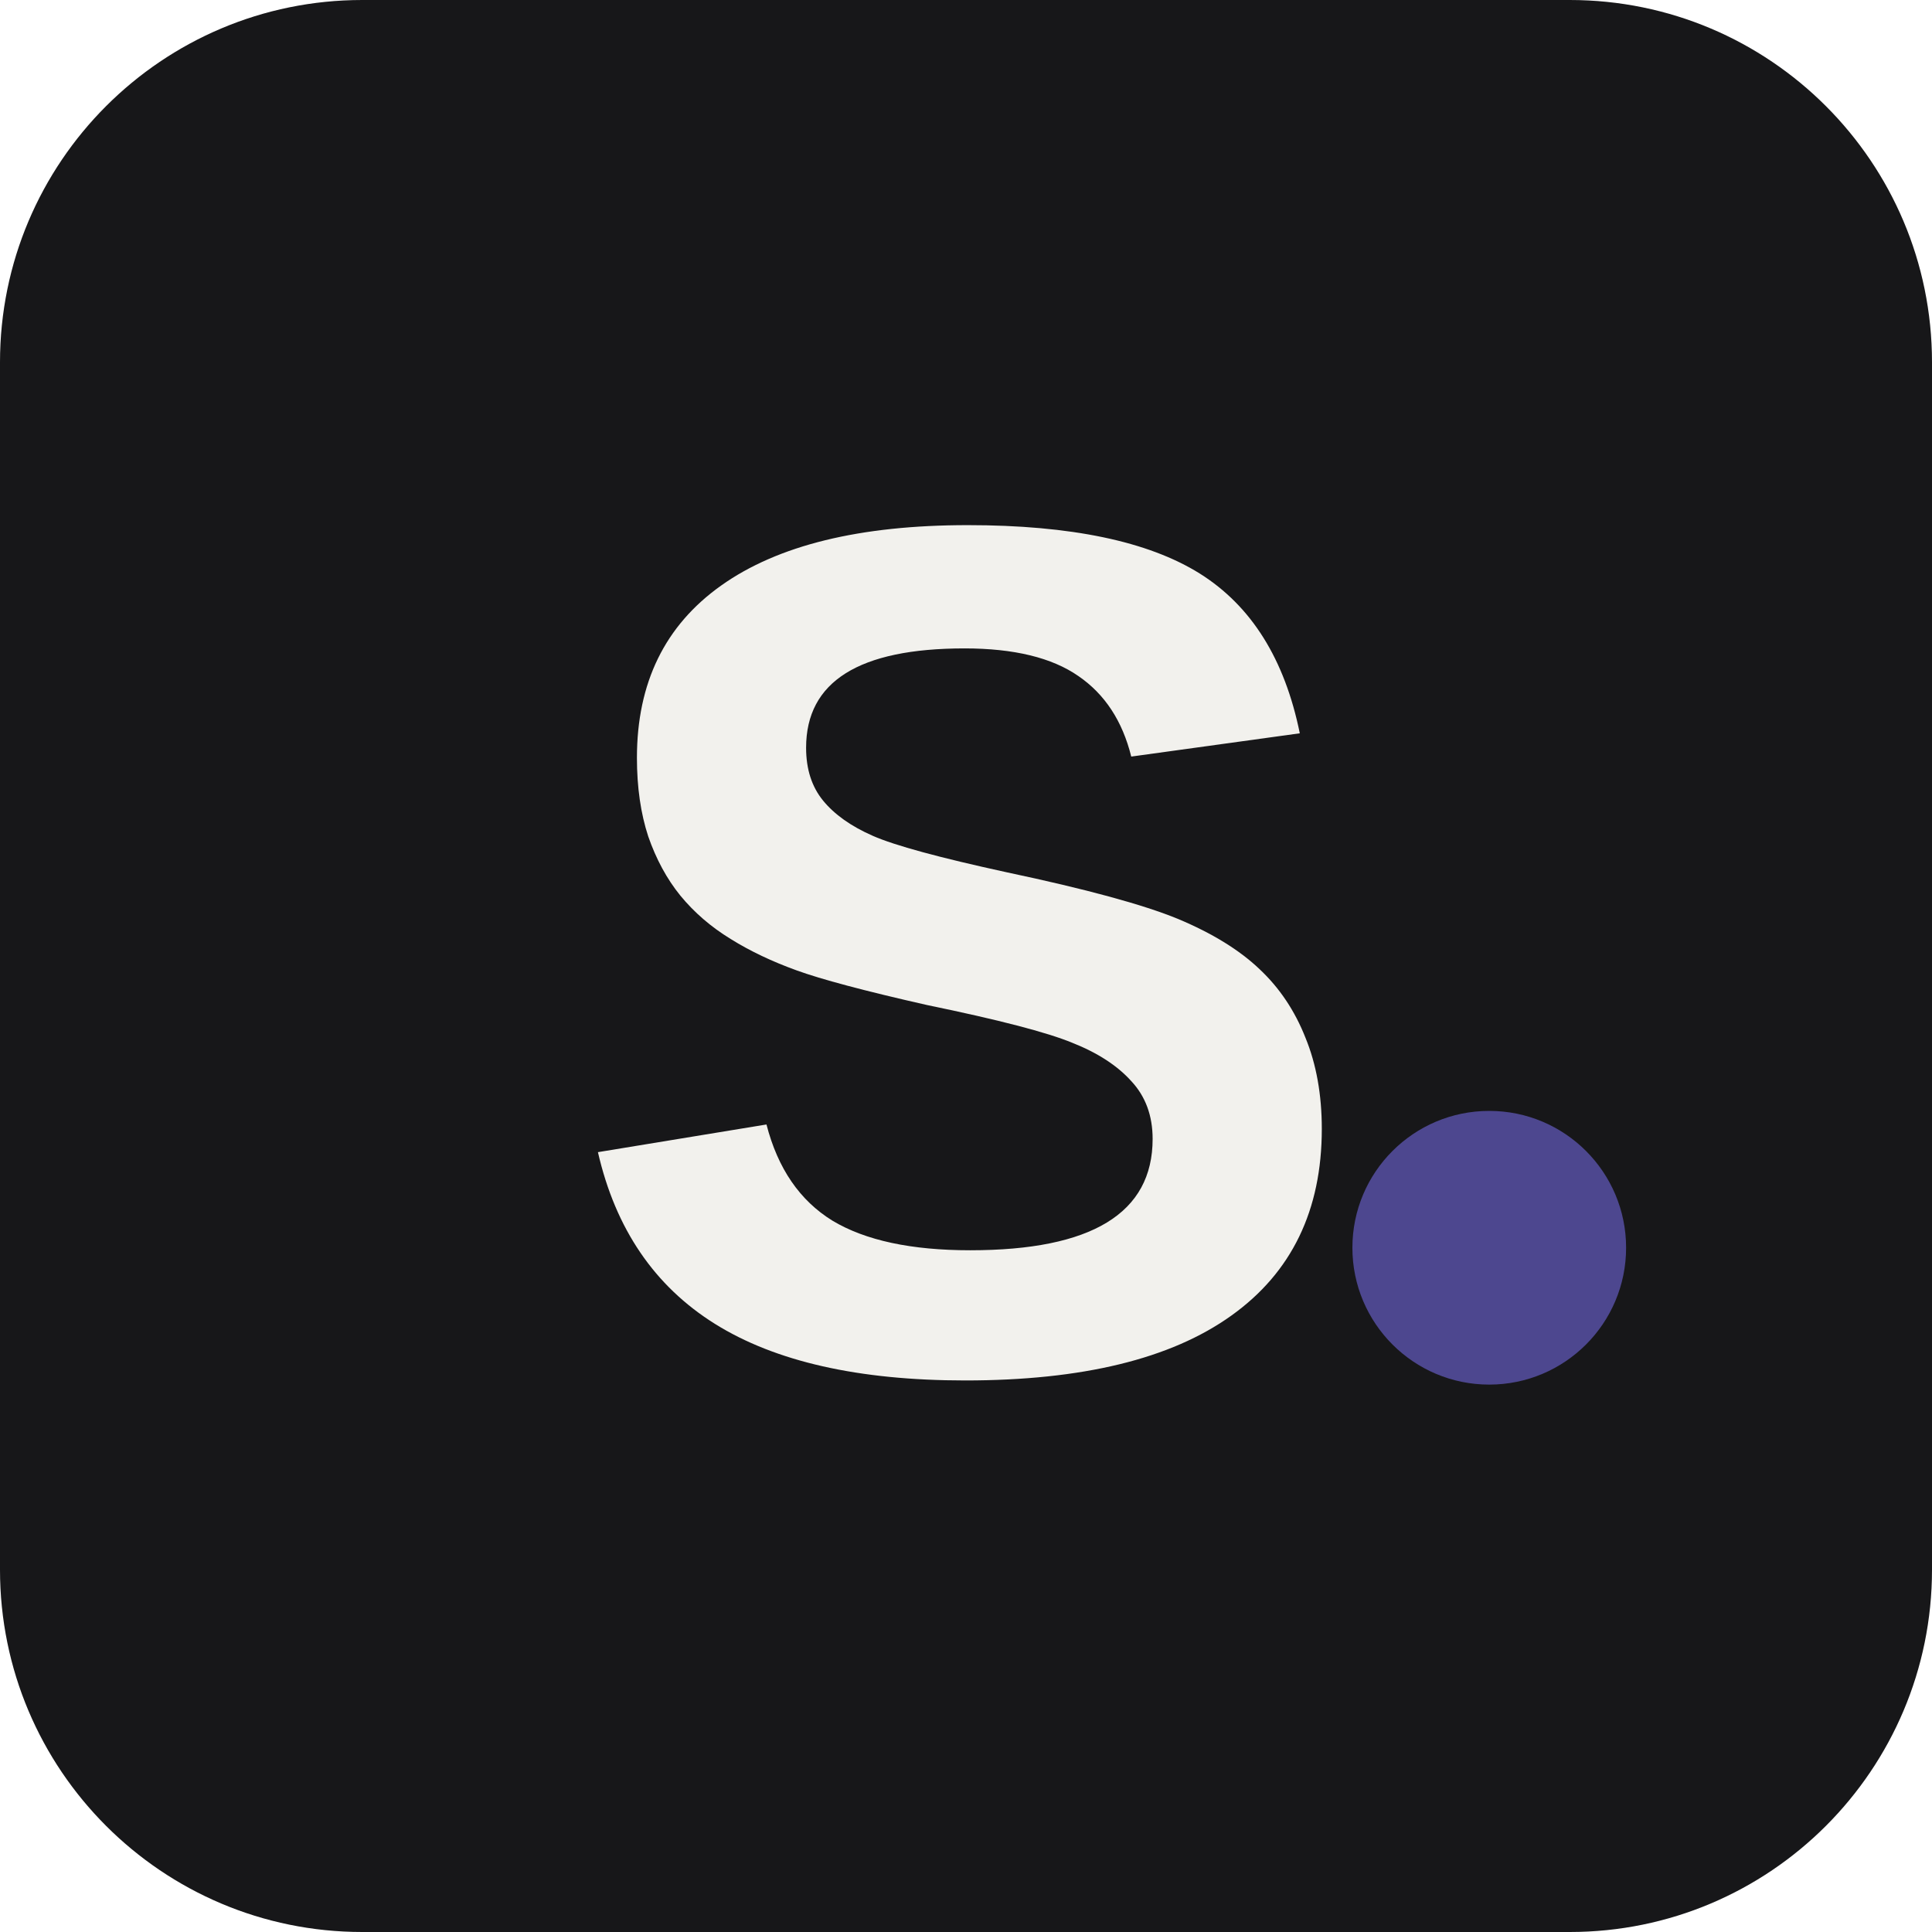
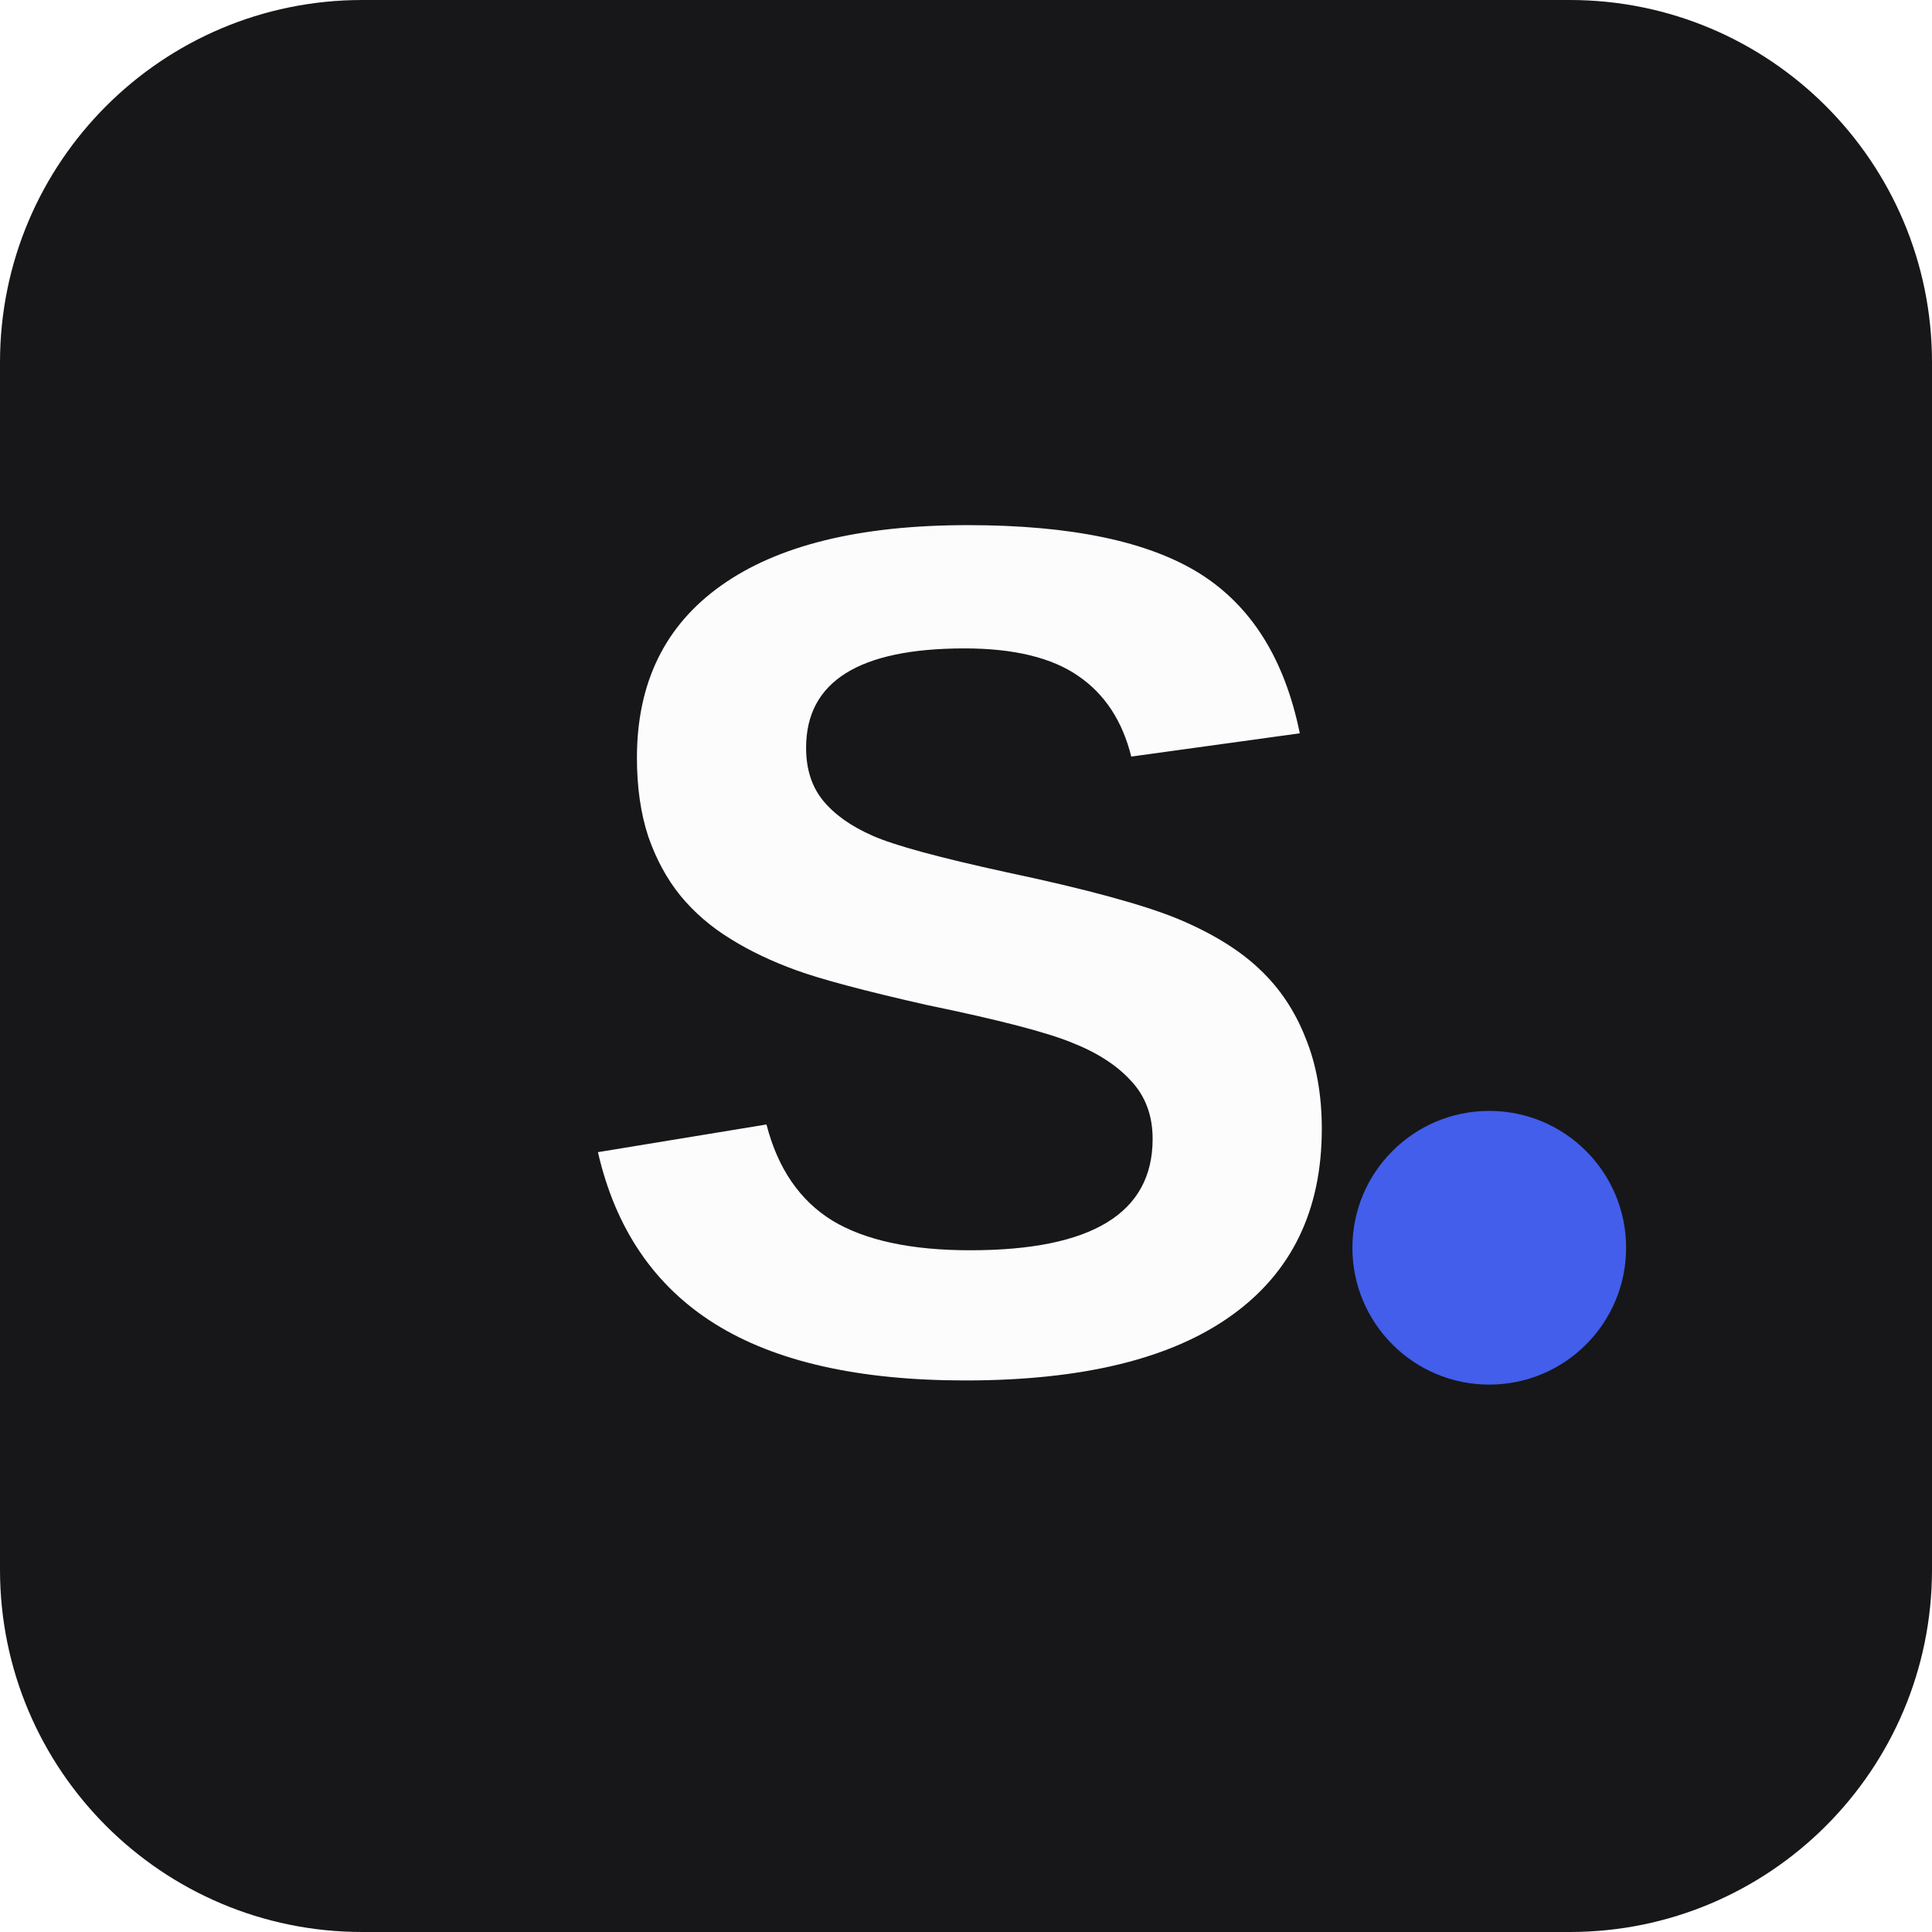
<svg xmlns="http://www.w3.org/2000/svg" viewBox="0 0 48 48">
  <rect width="48" height="48" rx="9" fill="#171719" />
-   <text x="24" y="34" font-family="Commissioner,Arial,sans-serif" font-size="30" font-weight="800" fill="#F2F1ED" text-anchor="middle">S</text>
-   <circle cx="37" cy="31" r="3.4" fill="#4D478F" />
+   <text x="24" y="34" font-family="Commissioner,Arial,sans-serif" font-size="30" font-weight="800" fill="#FCFCFC" text-anchor="middle">S</text>
+   <circle cx="37" cy="31" r="3.4" fill="#425EEB" />
</svg>
